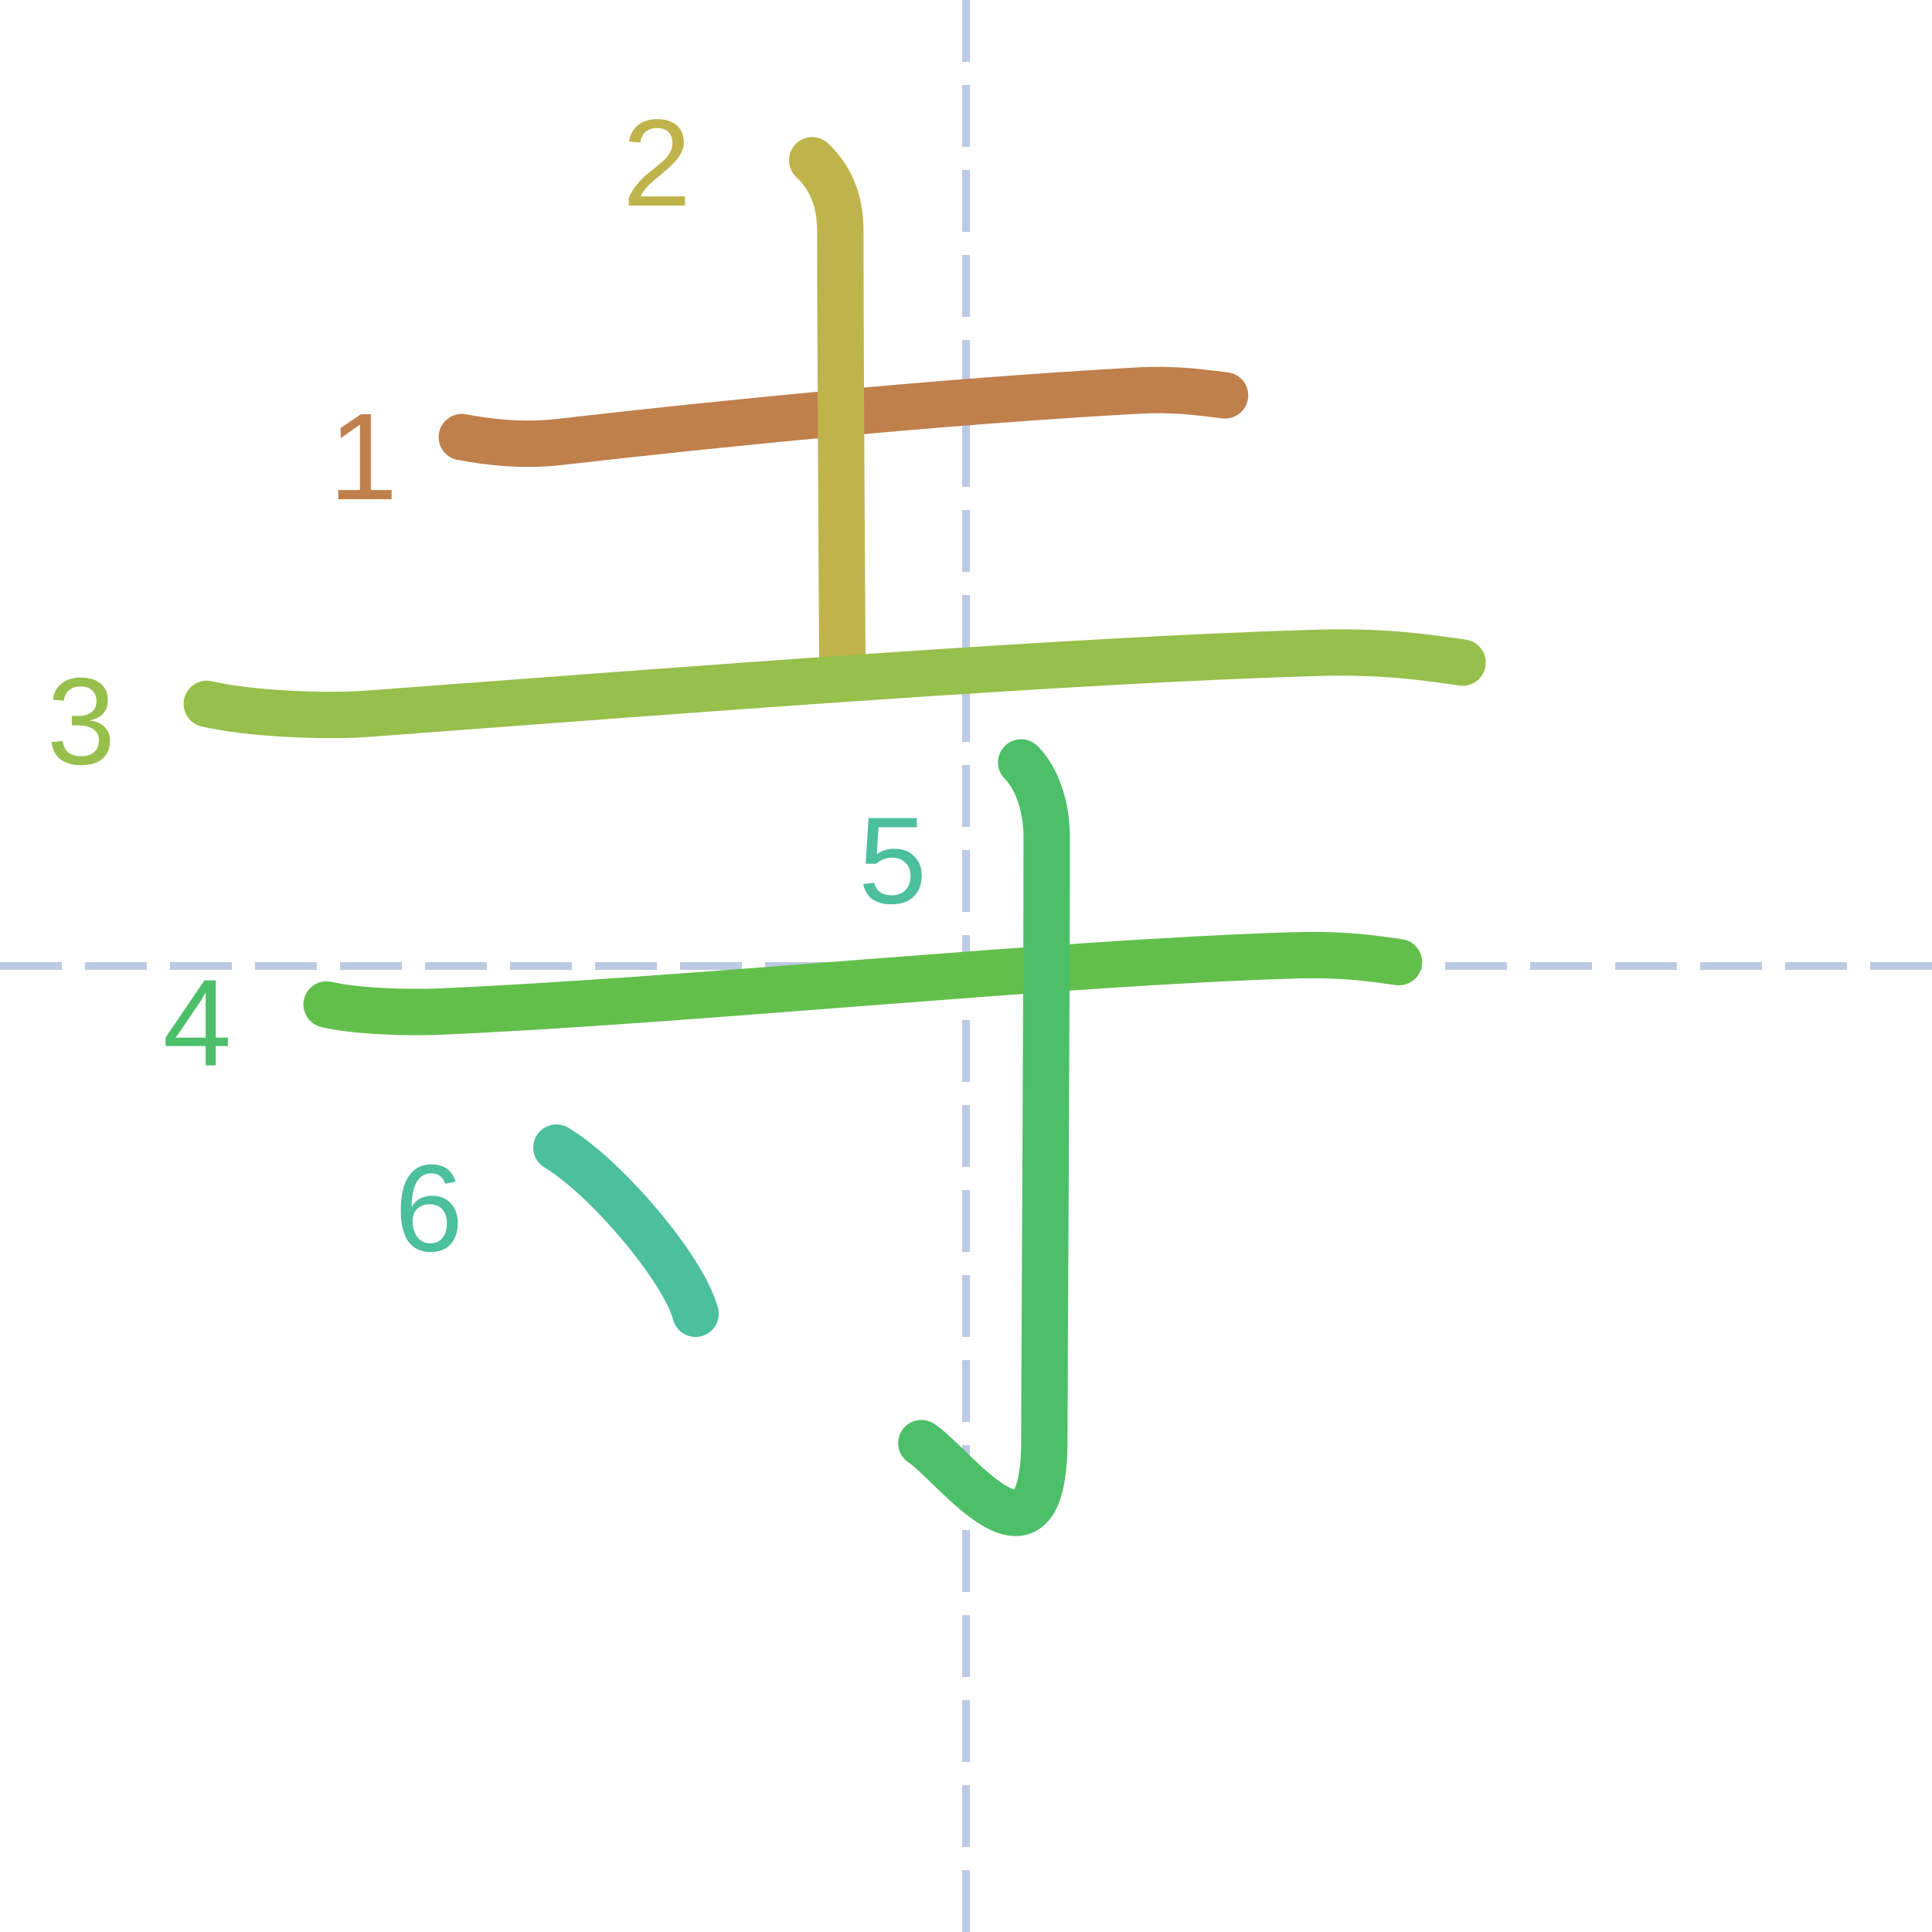
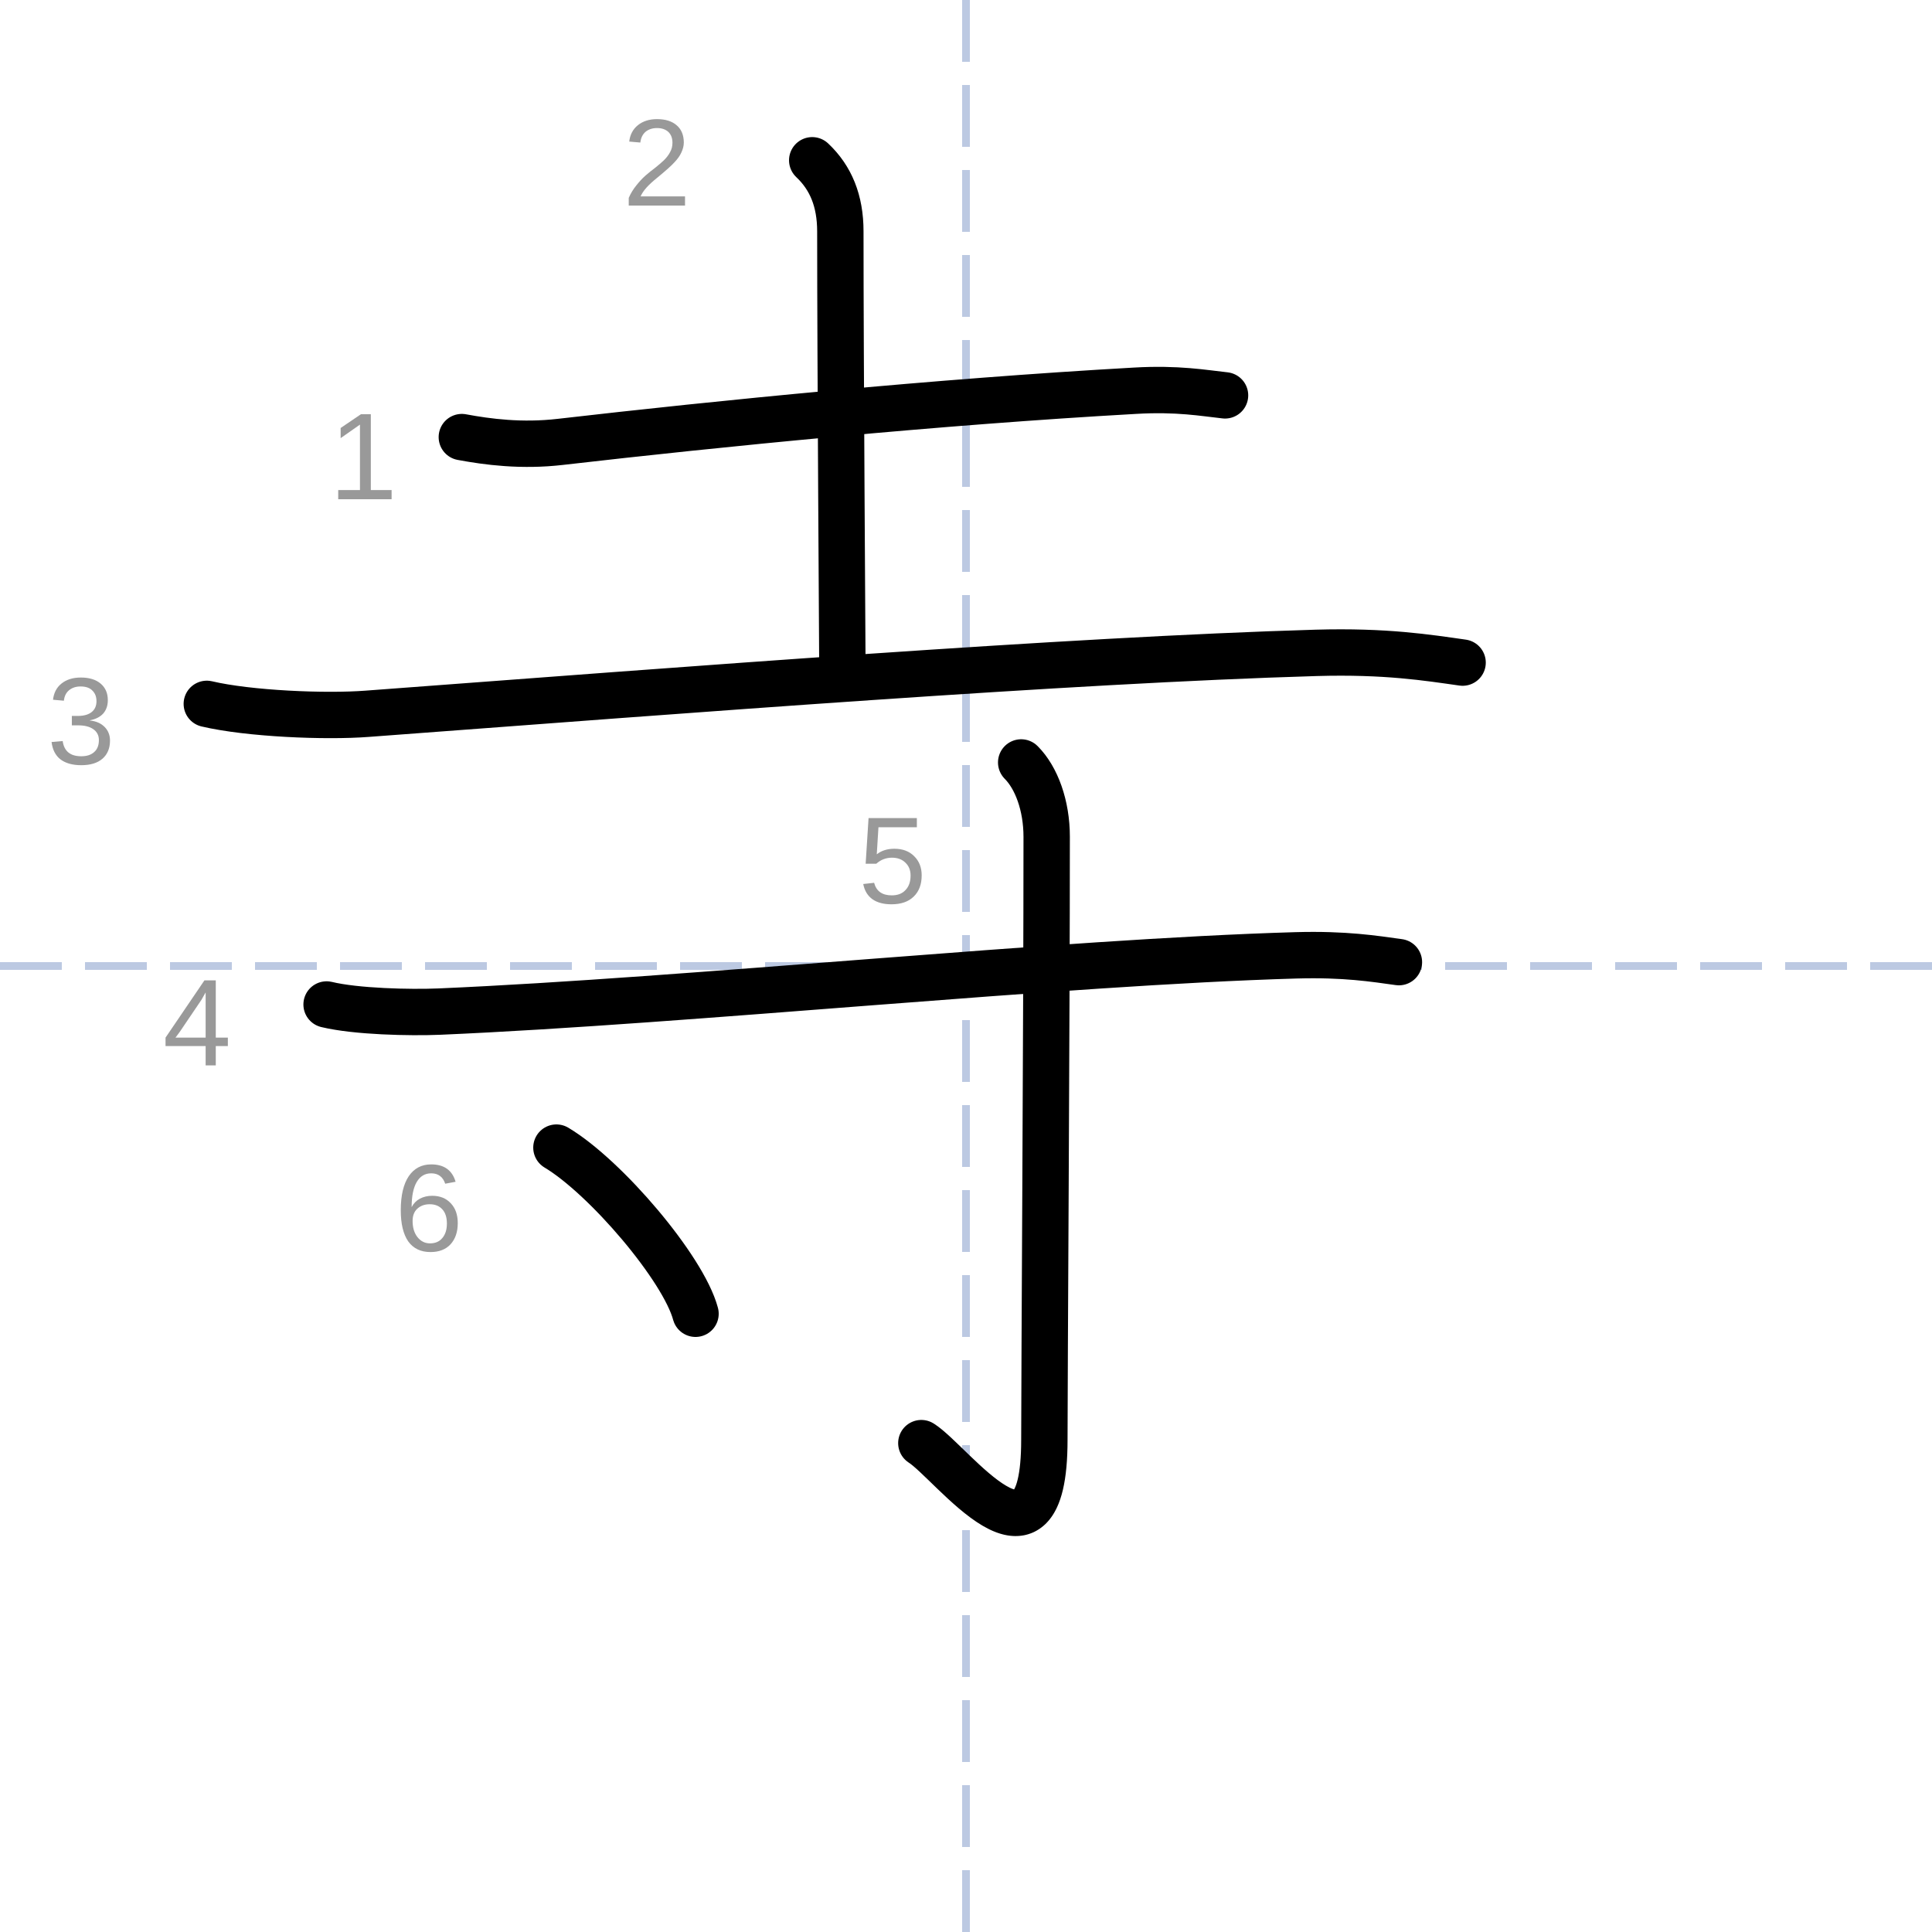
<svg xmlns="http://www.w3.org/2000/svg" height="250px" version="1.1" width="250px" style="overflow: hidden; position: relative; left: -0.75px; top: -0.2px;" viewBox="0 0 125 125" preserveAspectRatio="xMinYMin" class="dmak-svg">
  <defs style="-webkit-tap-highlight-color: rgba(0, 0, 0, 0);" />
  <path fill="none" stroke="#bcc9e2" d="M62.5,0L62.5,125" stroke-width="0.5" stroke-dasharray="4,1.5" style="-webkit-tap-highlight-color: rgba(0, 0, 0, 0);" />
  <path fill="none" stroke="#bcc9e2" d="M0,62.5L125,62.5" stroke-width="0.5" stroke-dasharray="4,1.5" style="-webkit-tap-highlight-color: rgba(0, 0, 0, 0);" />
-   <path fill="none" stroke="#bf804c" d="M29.88,28.28C31.54,28.59,33.75,28.88,36.25,28.59C46.48,27.41,60.63,26,73.44,25.28C76.2,25.12,77.87,25.43,79.26,25.58" stroke-width="3" stroke-linecap="round" stroke-linejoin="round" style="-webkit-tap-highlight-color: rgba(0, 0, 0, 0); stroke-linecap: round; stroke-linejoin: round; transition: stroke 400ms; stroke-dasharray: 49.582, 49.582; stroke-dashoffset: 0;">
+   <path fill="none" stroke="#000000" d="M29.88,28.28C31.54,28.59,33.75,28.88,36.25,28.59C46.48,27.41,60.63,26,73.44,25.28C76.2,25.12,77.87,25.43,79.26,25.58" stroke-width="3" stroke-linecap="round" stroke-linejoin="round" style="-webkit-tap-highlight-color: rgba(0, 0, 0, 0); stroke-linecap: round; stroke-linejoin: round; transition: stroke 400ms; stroke-dasharray: 49.582, 49.582; stroke-dashoffset: 0;">
    </path>
-   <text x="23.50" y="29.50" text-anchor="middle" font-family="&quot;Arial&quot;" font-size="8px" stroke="none" fill="#bf804c" style="-webkit-tap-highlight-color: rgba(0, 0, 0, 0); text-anchor: middle; font-family: Arial; font-size: 8px;">
+   <text x="23.50" y="29.50" text-anchor="middle" font-family="&quot;Arial&quot;" font-size="8px" stroke="none" fill="rgba(0,0,0,0.4)" style="-webkit-tap-highlight-color: rgba(0, 0, 0, 0); text-anchor: middle; font-family: Arial; font-size: 8px;">
    <tspan dy="2.8" style="-webkit-tap-highlight-color: rgba(0, 0, 0, 0);">1</tspan>
  </text>
-   <path fill="none" stroke="#bfb34c" d="M52.55,10.37C53.75,11.5,54.37,12.99,54.37,14.97C54.37,23.42,54.5,41.87,54.5,42.76" stroke-width="3" stroke-linecap="round" stroke-linejoin="round" style="-webkit-tap-highlight-color: rgba(0, 0, 0, 0); stroke-linecap: round; stroke-linejoin: round; transition: stroke 400ms; stroke-dasharray: 32.888, 32.888; stroke-dashoffset: 0;">
+   <path fill="none" stroke="#000000" d="M52.55,10.37C53.75,11.5,54.37,12.99,54.37,14.97C54.37,23.42,54.5,41.87,54.5,42.76" stroke-width="3" stroke-linecap="round" stroke-linejoin="round" style="-webkit-tap-highlight-color: rgba(0, 0, 0, 0); stroke-linecap: round; stroke-linejoin: round; transition: stroke 400ms; stroke-dasharray: 32.888, 32.888; stroke-dashoffset: 0;">
    </path>
-   <text x="42.50" y="10.50" text-anchor="middle" font-family="&quot;Arial&quot;" font-size="8px" stroke="none" fill="#bfb34c" style="-webkit-tap-highlight-color: rgba(0, 0, 0, 0); text-anchor: middle; font-family: Arial; font-size: 8px;">
+   <text x="42.50" y="10.50" text-anchor="middle" font-family="&quot;Arial&quot;" font-size="8px" stroke="none" fill="rgba(0,0,0,0.4)" style="-webkit-tap-highlight-color: rgba(0, 0, 0, 0); text-anchor: middle; font-family: Arial; font-size: 8px;">
    <tspan dy="2.8" style="-webkit-tap-highlight-color: rgba(0, 0, 0, 0);">2</tspan>
  </text>
-   <path fill="none" stroke="#97bf4c" d="M13.38,45.54C16.09,46.18,21.07,46.39,23.77,46.18C44.63,44.62,69.13,42.71,85.15,42.24C89.66,42.11,92.37,42.55,94.63,42.87" stroke-width="3" stroke-linecap="round" stroke-linejoin="round" style="-webkit-tap-highlight-color: rgba(0, 0, 0, 0); stroke-linecap: round; stroke-linejoin: round; transition: stroke 400ms; stroke-dasharray: 81.465, 81.465; stroke-dashoffset: 0;">
+   <path fill="none" stroke="#000000" d="M13.38,45.54C16.09,46.18,21.07,46.39,23.77,46.18C44.63,44.62,69.13,42.71,85.15,42.24C89.66,42.11,92.37,42.55,94.63,42.87" stroke-width="3" stroke-linecap="round" stroke-linejoin="round" style="-webkit-tap-highlight-color: rgba(0, 0, 0, 0); stroke-linecap: round; stroke-linejoin: round; transition: stroke 400ms; stroke-dasharray: 81.465, 81.465; stroke-dashoffset: 0;">
    </path>
-   <text x="5.25" y="46.63" text-anchor="middle" font-family="&quot;Arial&quot;" font-size="8px" stroke="none" fill="#97bf4c" style="-webkit-tap-highlight-color: rgba(0, 0, 0, 0); text-anchor: middle; font-family: Arial; font-size: 8px;">
+   <text x="5.25" y="46.63" text-anchor="middle" font-family="&quot;Arial&quot;" font-size="8px" stroke="none" fill="rgba(0,0,0,0.4)" style="-webkit-tap-highlight-color: rgba(0, 0, 0, 0); text-anchor: middle; font-family: Arial; font-size: 8px;">
    <tspan dy="2.8" style="-webkit-tap-highlight-color: rgba(0, 0, 0, 0);">3</tspan>
  </text>
-   <path fill="none" stroke="#63bf4c" d="M21.13,64.99C23.03,65.45,26.52,65.53,28.43,65.45C44.63,64.75,68.63,62.25,83.85,61.81C87.02,61.72,88.92,62.03,90.51,62.25" stroke-width="3" stroke-linecap="round" stroke-linejoin="round" style="-webkit-tap-highlight-color: rgba(0, 0, 0, 0); stroke-linecap: round; stroke-linejoin: round; transition: stroke 400ms; stroke-dasharray: 69.559, 69.559; stroke-dashoffset: 0;">
+   <path fill="none" stroke="#000000" d="M21.13,64.99C23.03,65.45,26.52,65.53,28.43,65.45C44.63,64.75,68.63,62.25,83.85,61.81C87.02,61.72,88.92,62.03,90.51,62.25" stroke-width="3" stroke-linecap="round" stroke-linejoin="round" style="-webkit-tap-highlight-color: rgba(0, 0, 0, 0); stroke-linecap: round; stroke-linejoin: round; transition: stroke 400ms; stroke-dasharray: 69.559, 69.559; stroke-dashoffset: 0;">
    </path>
-   <path fill="none" stroke="#4cbf69" d="M66.07,49.33C67.06,50.32,67.72,52.12,67.72,54.14C67.72,66.18,67.57,89.06,67.57,93.16C67.57,102.99,61.61,94.63,59.61,93.37" stroke-width="3" stroke-linecap="round" stroke-linejoin="round" style="-webkit-tap-highlight-color: rgba(0, 0, 0, 0); stroke-linecap: round; stroke-linejoin: round; transition: stroke 400ms; stroke-dasharray: 57.481, 57.481; stroke-dashoffset: 0;">
+   <path fill="none" stroke="#000000" d="M66.07,49.33C67.06,50.32,67.72,52.12,67.72,54.14C67.72,66.18,67.57,89.06,67.57,93.16C67.57,102.99,61.61,94.63,59.61,93.37" stroke-width="3" stroke-linecap="round" stroke-linejoin="round" style="-webkit-tap-highlight-color: rgba(0, 0, 0, 0); stroke-linecap: round; stroke-linejoin: round; transition: stroke 400ms; stroke-dasharray: 57.481, 57.481; stroke-dashoffset: 0;">
    </path>
-   <text x="12.75" y="66.13" text-anchor="middle" font-family="&quot;Arial&quot;" font-size="8px" stroke="none" fill="#4cbf69" style="-webkit-tap-highlight-color: rgba(0, 0, 0, 0); text-anchor: middle; font-family: Arial; font-size: 8px;">
+   <text x="12.75" y="66.13" text-anchor="middle" font-family="&quot;Arial&quot;" font-size="8px" stroke="none" fill="rgba(0,0,0,0.4)" style="-webkit-tap-highlight-color: rgba(0, 0, 0, 0); text-anchor: middle; font-family: Arial; font-size: 8px;">
    <tspan dy="2.8" style="-webkit-tap-highlight-color: rgba(0, 0, 0, 0);">4</tspan>
  </text>
-   <path fill="none" stroke="#4cbf9c" d="M36,74.25C39.18,76.15,44.21,82.05,45,85" stroke-width="3" stroke-linecap="round" stroke-linejoin="round" style="-webkit-tap-highlight-color: rgba(0, 0, 0, 0); stroke-linecap: round; stroke-linejoin: round; transition: stroke 400ms; stroke-dasharray: 14.216, 14.216; stroke-dashoffset: 0;">
+   <path fill="none" stroke="#000000" d="M36,74.25C39.18,76.15,44.21,82.05,45,85" stroke-width="3" stroke-linecap="round" stroke-linejoin="round" style="-webkit-tap-highlight-color: rgba(0, 0, 0, 0); stroke-linecap: round; stroke-linejoin: round; transition: stroke 400ms; stroke-dasharray: 14.216, 14.216; stroke-dashoffset: 0;">
    </path>
-   <text x="57.75" y="55.63" text-anchor="middle" font-family="&quot;Arial&quot;" font-size="8px" stroke="none" fill="#4cbf9c" style="-webkit-tap-highlight-color: rgba(0, 0, 0, 0); text-anchor: middle; font-family: Arial; font-size: 8px;">
+   <text x="57.75" y="55.63" text-anchor="middle" font-family="&quot;Arial&quot;" font-size="8px" stroke="none" fill="rgba(0,0,0,0.4)" style="-webkit-tap-highlight-color: rgba(0, 0, 0, 0); text-anchor: middle; font-family: Arial; font-size: 8px;">
    <tspan dy="2.8" style="-webkit-tap-highlight-color: rgba(0, 0, 0, 0);">5</tspan>
  </text>
-   <text x="27.75" y="78.13" text-anchor="middle" font-family="&quot;Arial&quot;" font-size="8px" stroke="none" fill="#4cbf9c" style="-webkit-tap-highlight-color: rgba(0, 0, 0, 0); text-anchor: middle; font-family: Arial; font-size: 8px;">
+   <text x="27.75" y="78.13" text-anchor="middle" font-family="&quot;Arial&quot;" font-size="8px" stroke="none" fill="rgba(0,0,0,0.4)" style="-webkit-tap-highlight-color: rgba(0, 0, 0, 0); text-anchor: middle; font-family: Arial; font-size: 8px;">
    <tspan dy="2.8" style="-webkit-tap-highlight-color: rgba(0, 0, 0, 0);">6</tspan>
  </text>
</svg>
